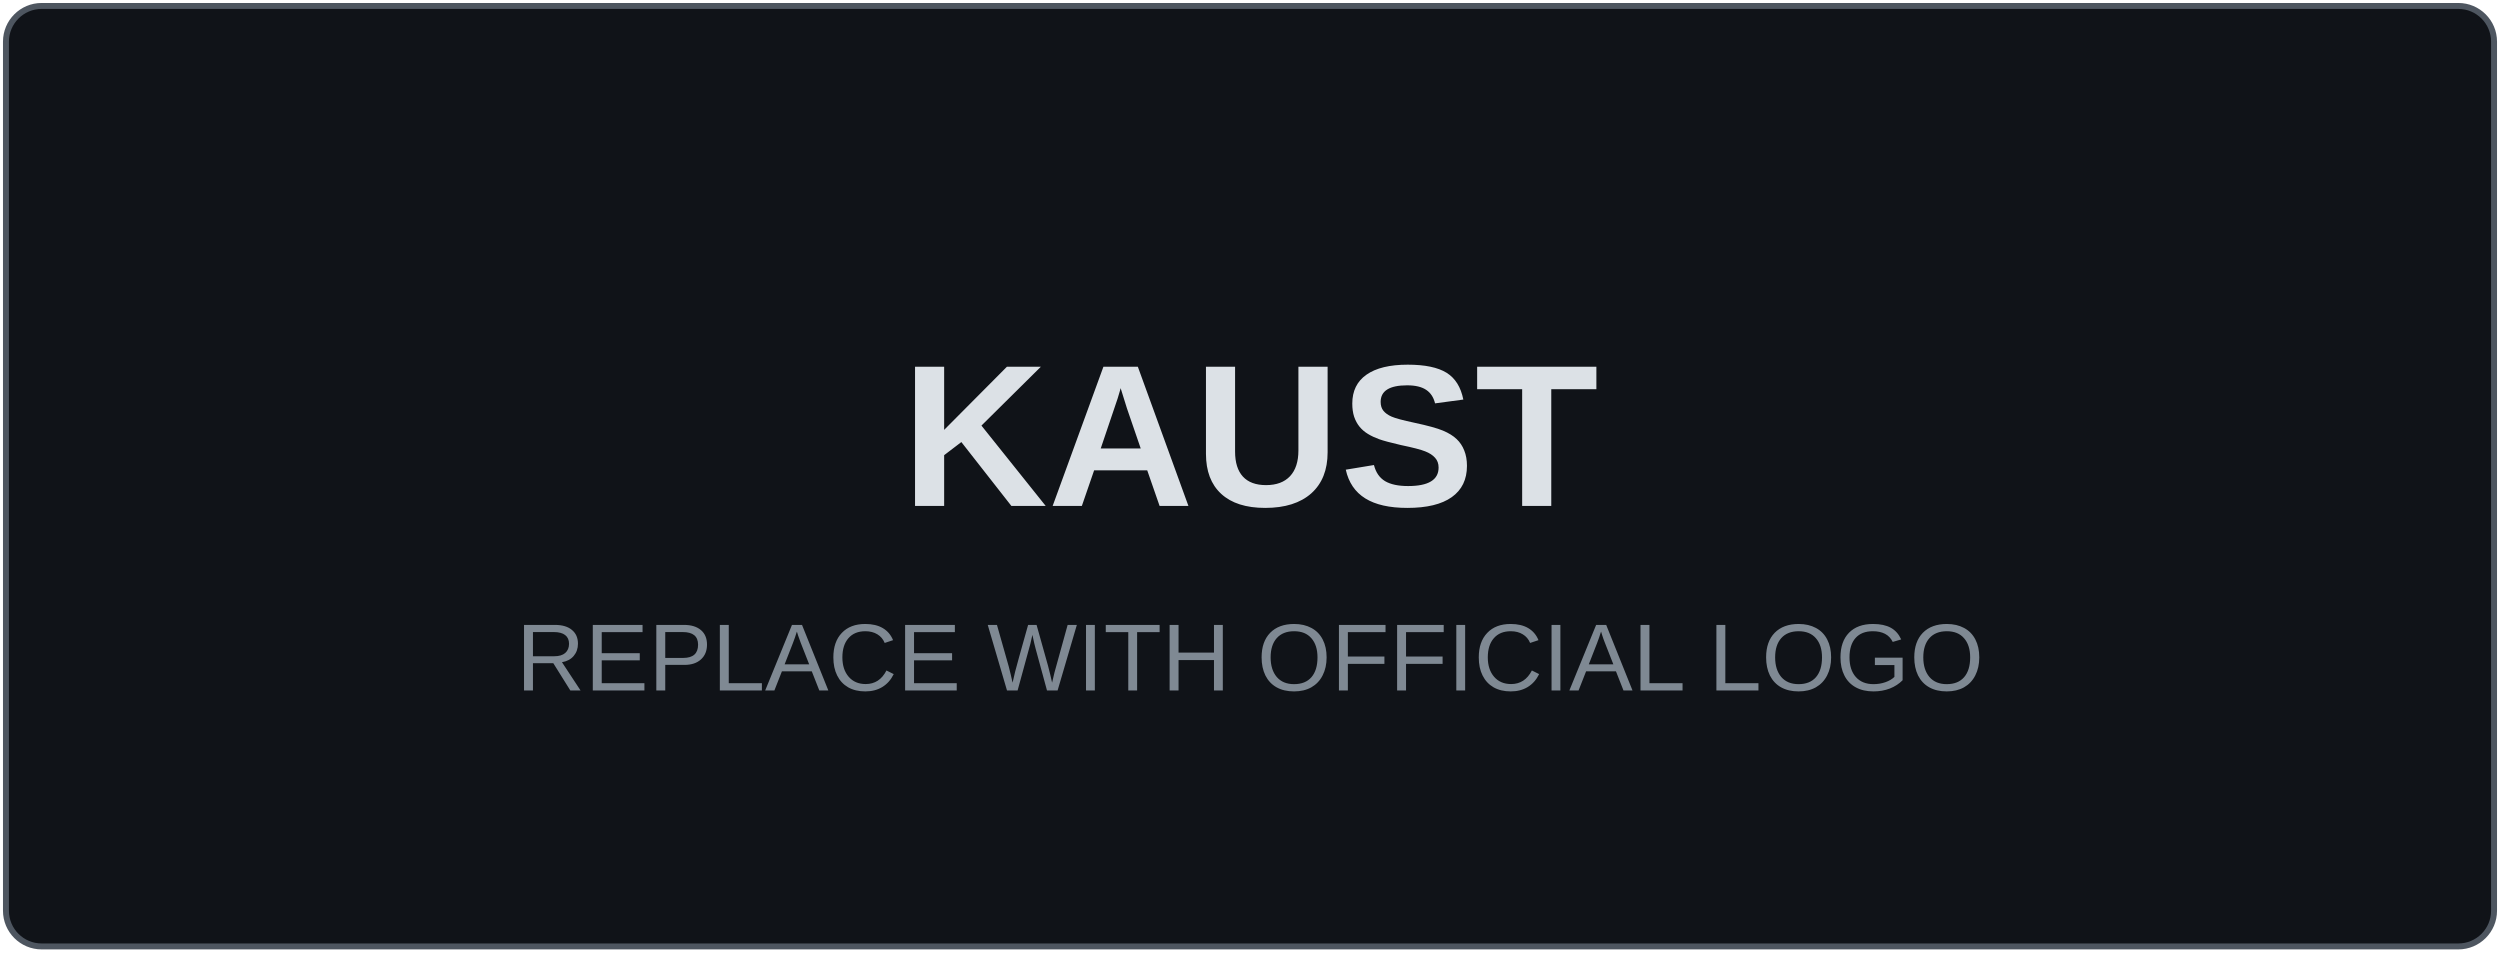
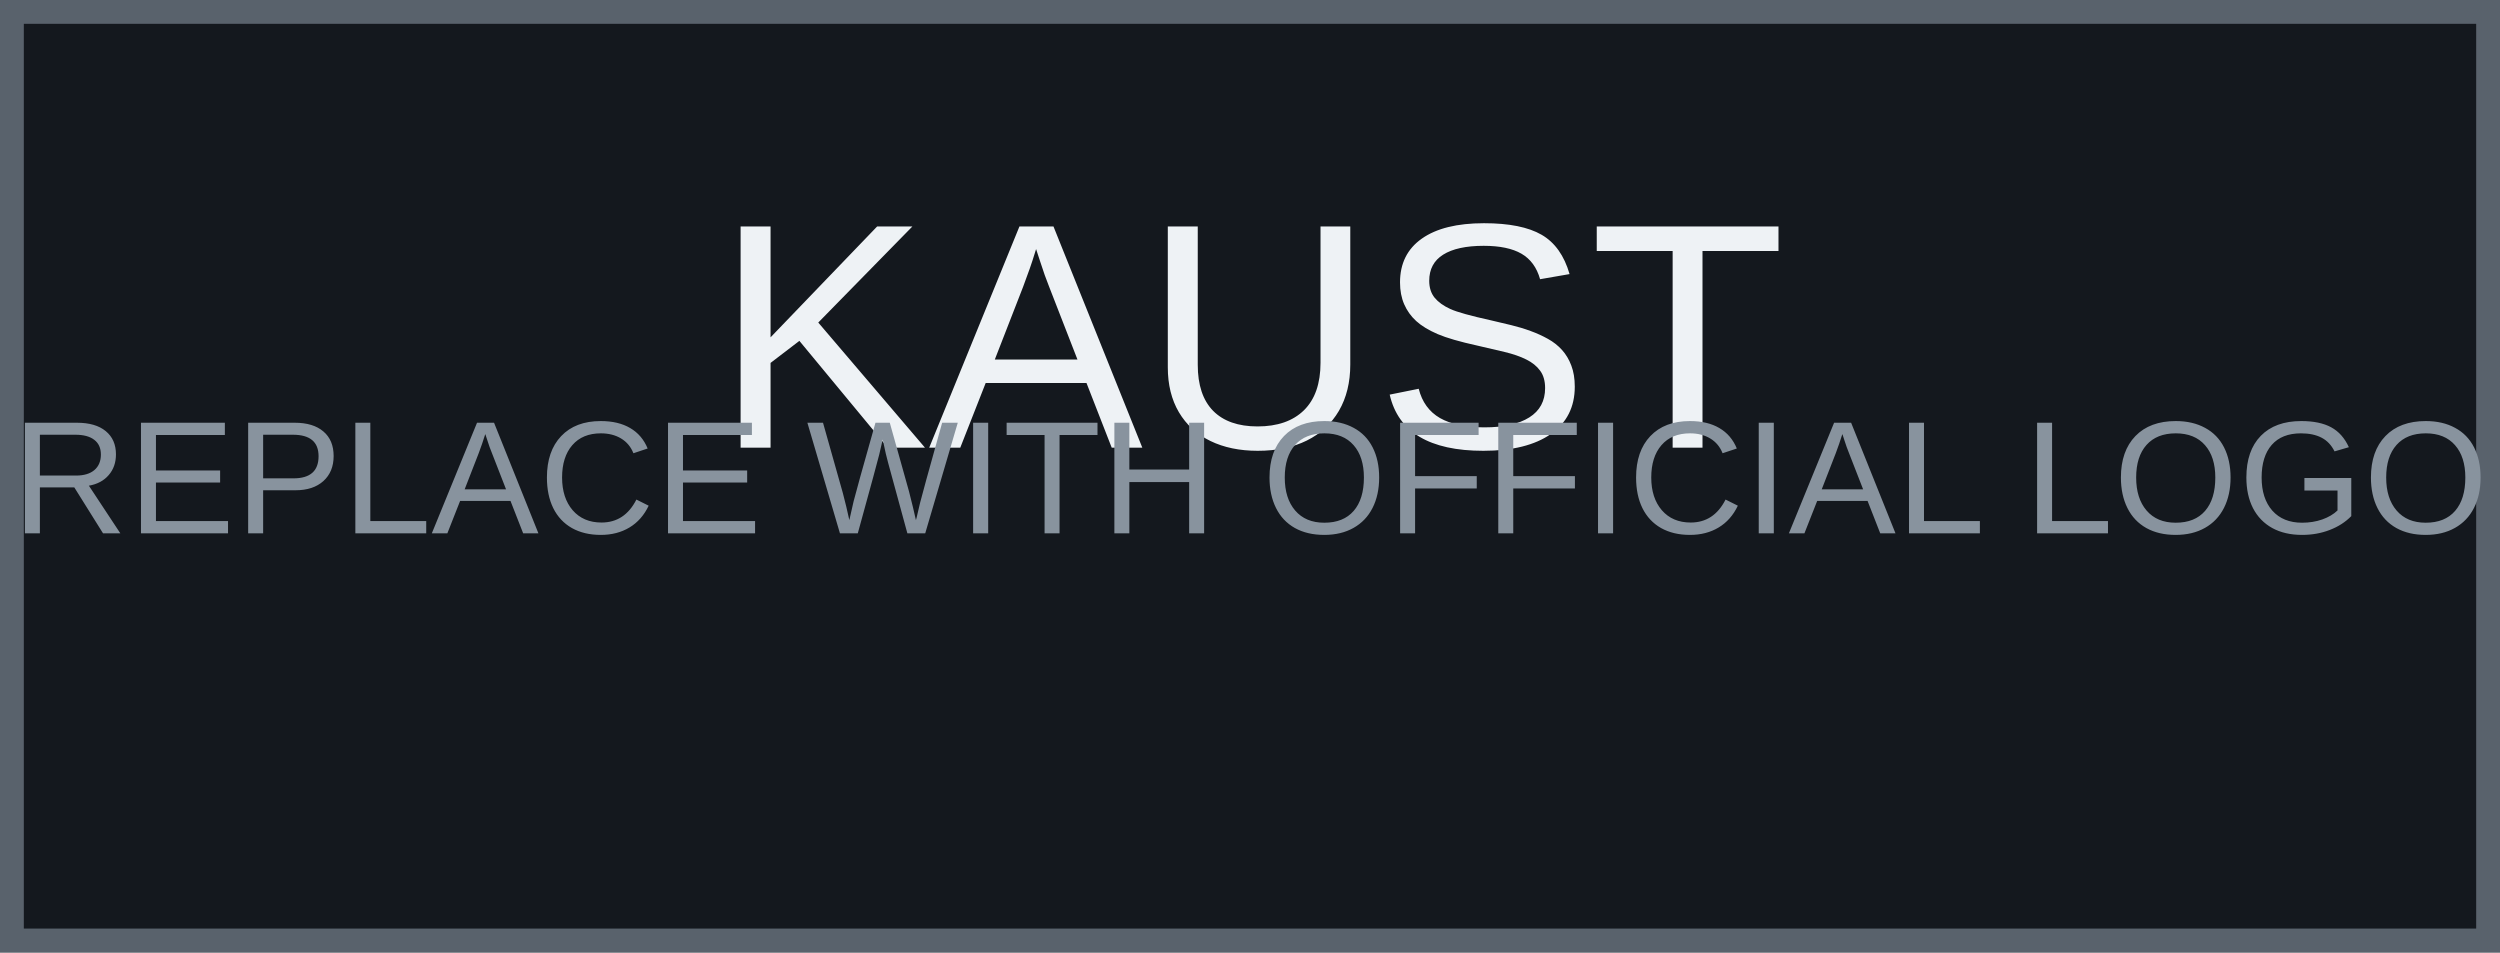
<svg xmlns="http://www.w3.org/2000/svg" width="420" height="160" viewBox="0 0 420 160">
-   <rect width="420" height="160" fill="none" />
-   <rect x="1" y="1" width="418" height="158" rx="6" fill="#101318" stroke="#4e5660" />
-   <text x="210" y="85" text-anchor="middle" fill="#dce1e6" font-family="Arial" font-size="34" font-weight="700">KAUST</text>
-   <text x="210" y="116" text-anchor="middle" fill="#7f8993" font-family="Arial" font-size="16">REPLACE WITH OFFICIAL LOGO</text>
+   <rect width="100%" height="100%" fill="#14181e" />
+   <rect x="2" y="2" width="416" height="156" fill="none" stroke="#59626c" stroke-width="4" />
+   <text x="50%" y="47%" text-anchor="middle" fill="#eef2f5" font-family="Arial" font-size="54">KAUST</text>
+   <text x="50%" y="56%" text-anchor="middle" fill="#88939e" font-family="Arial" font-size="27">REPLACE WITH OFFICIAL LOGO</text>
</svg>
